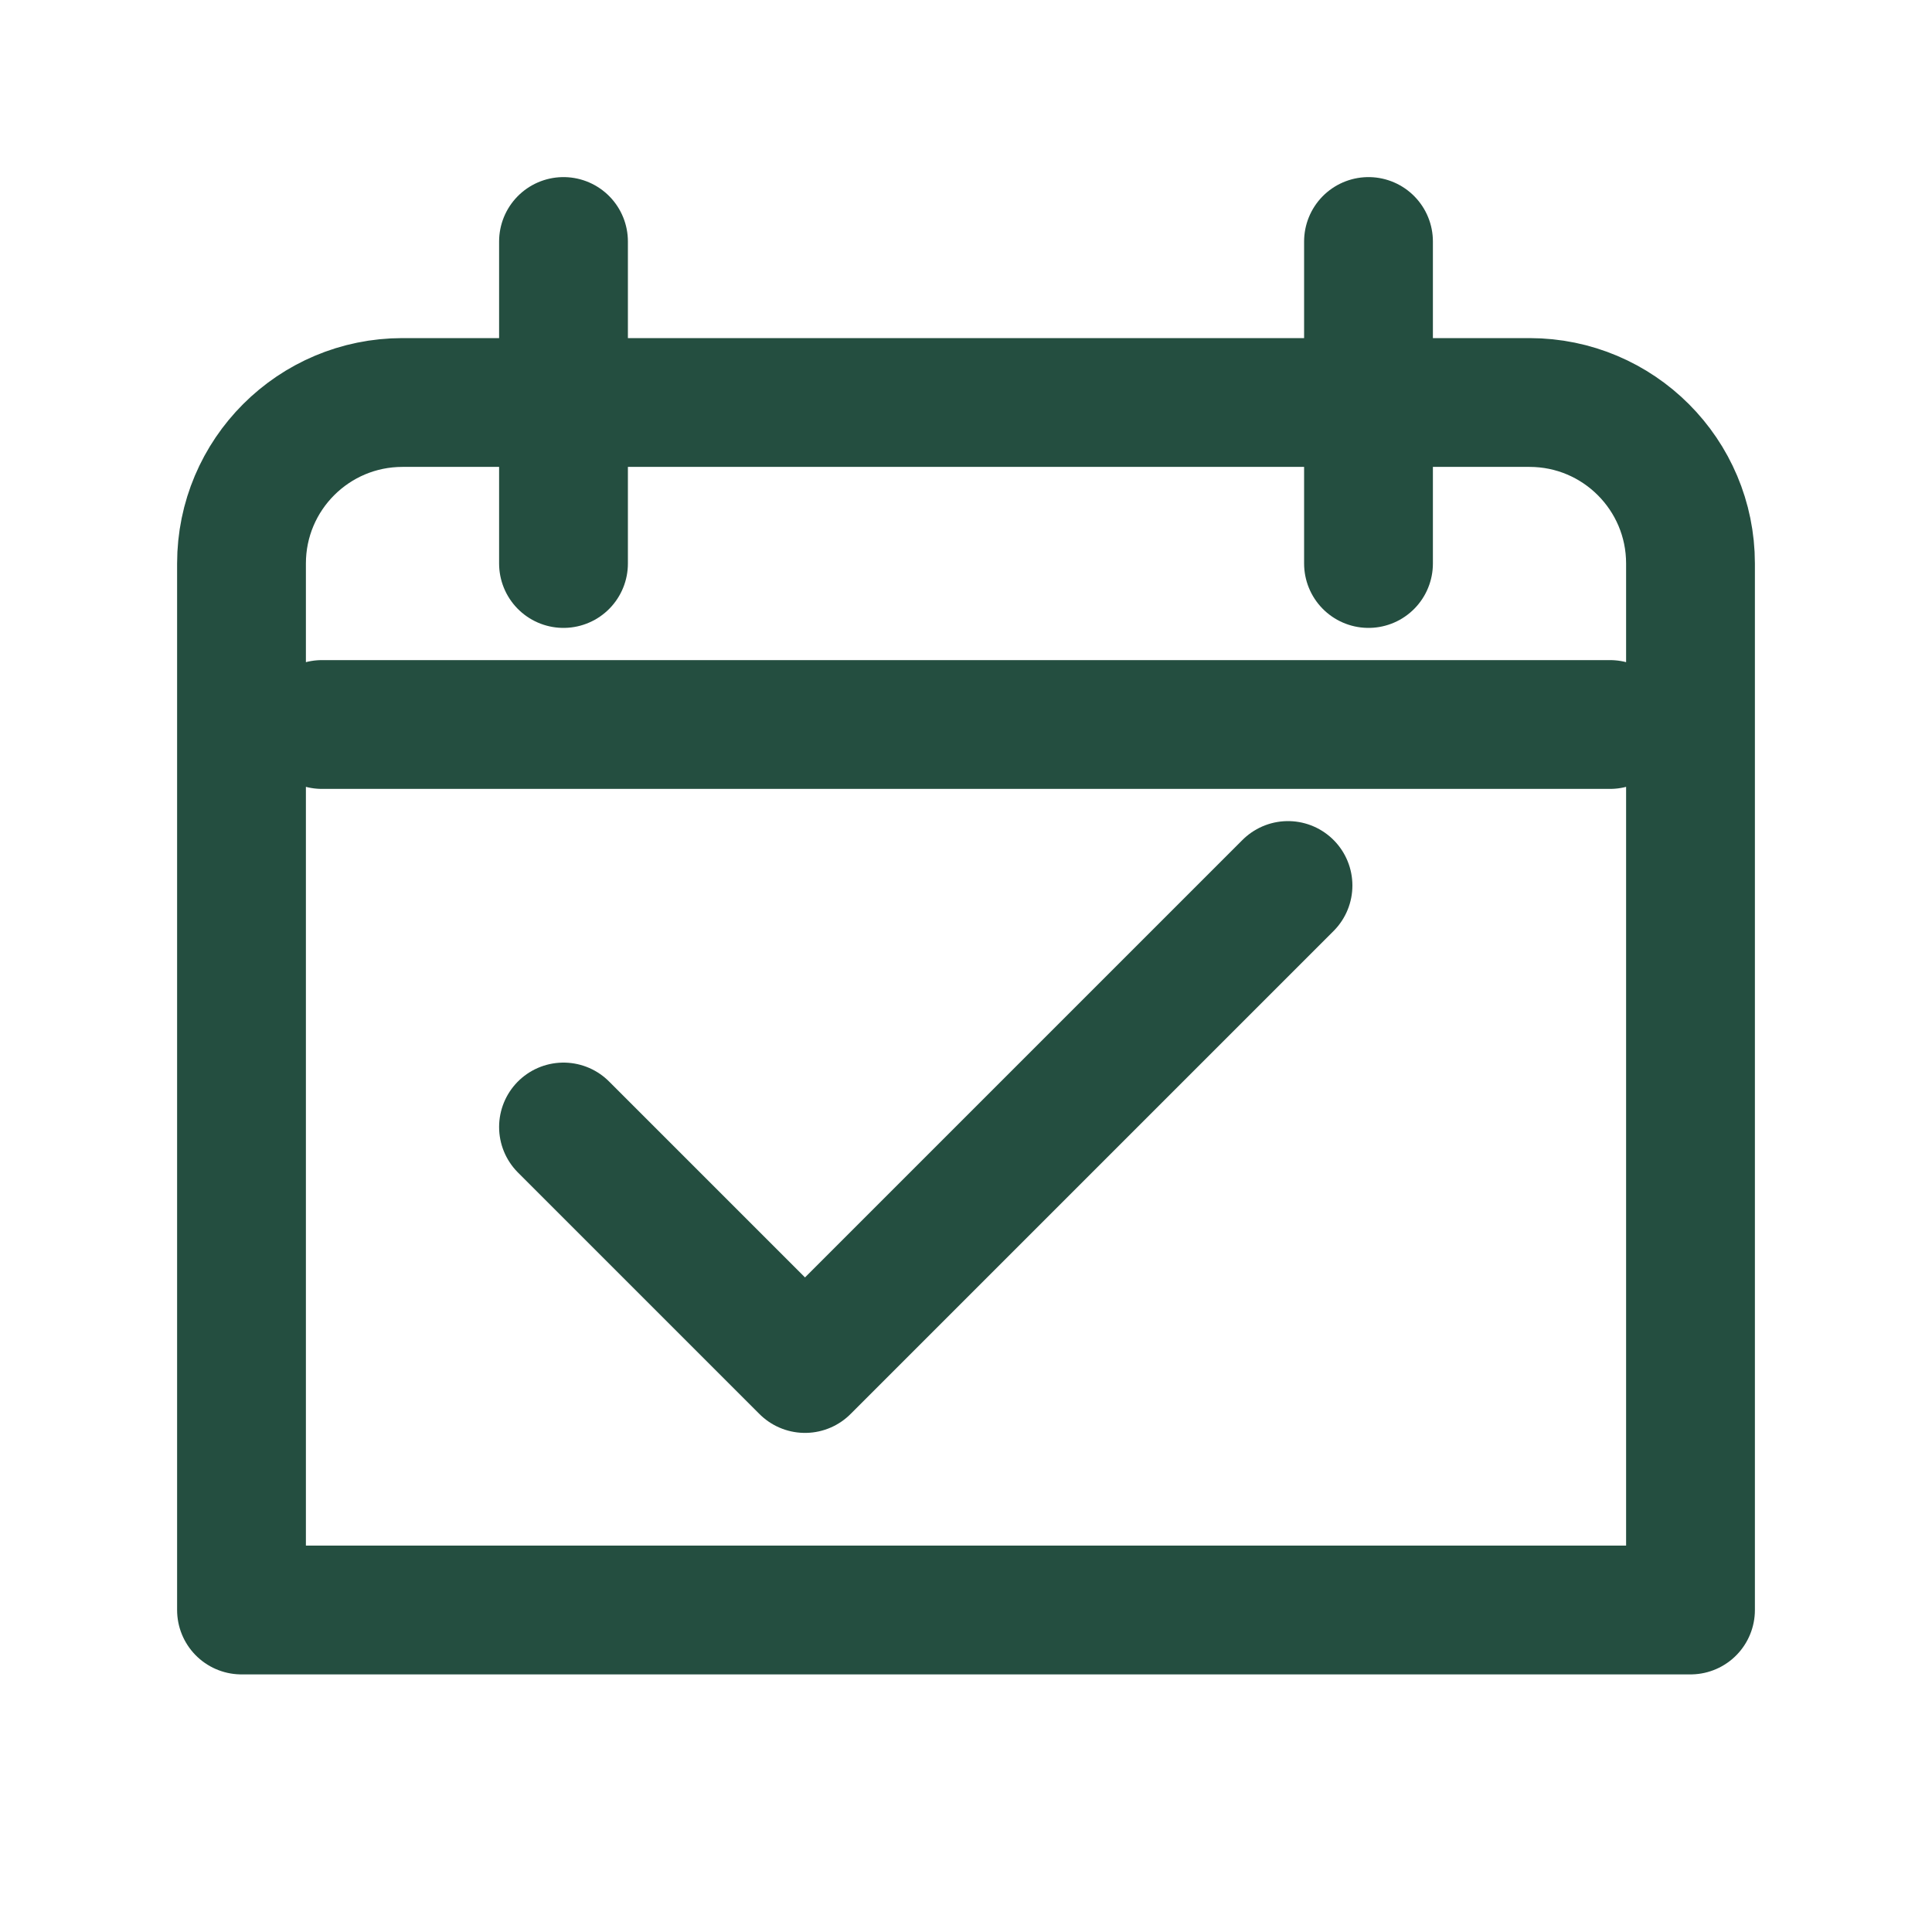
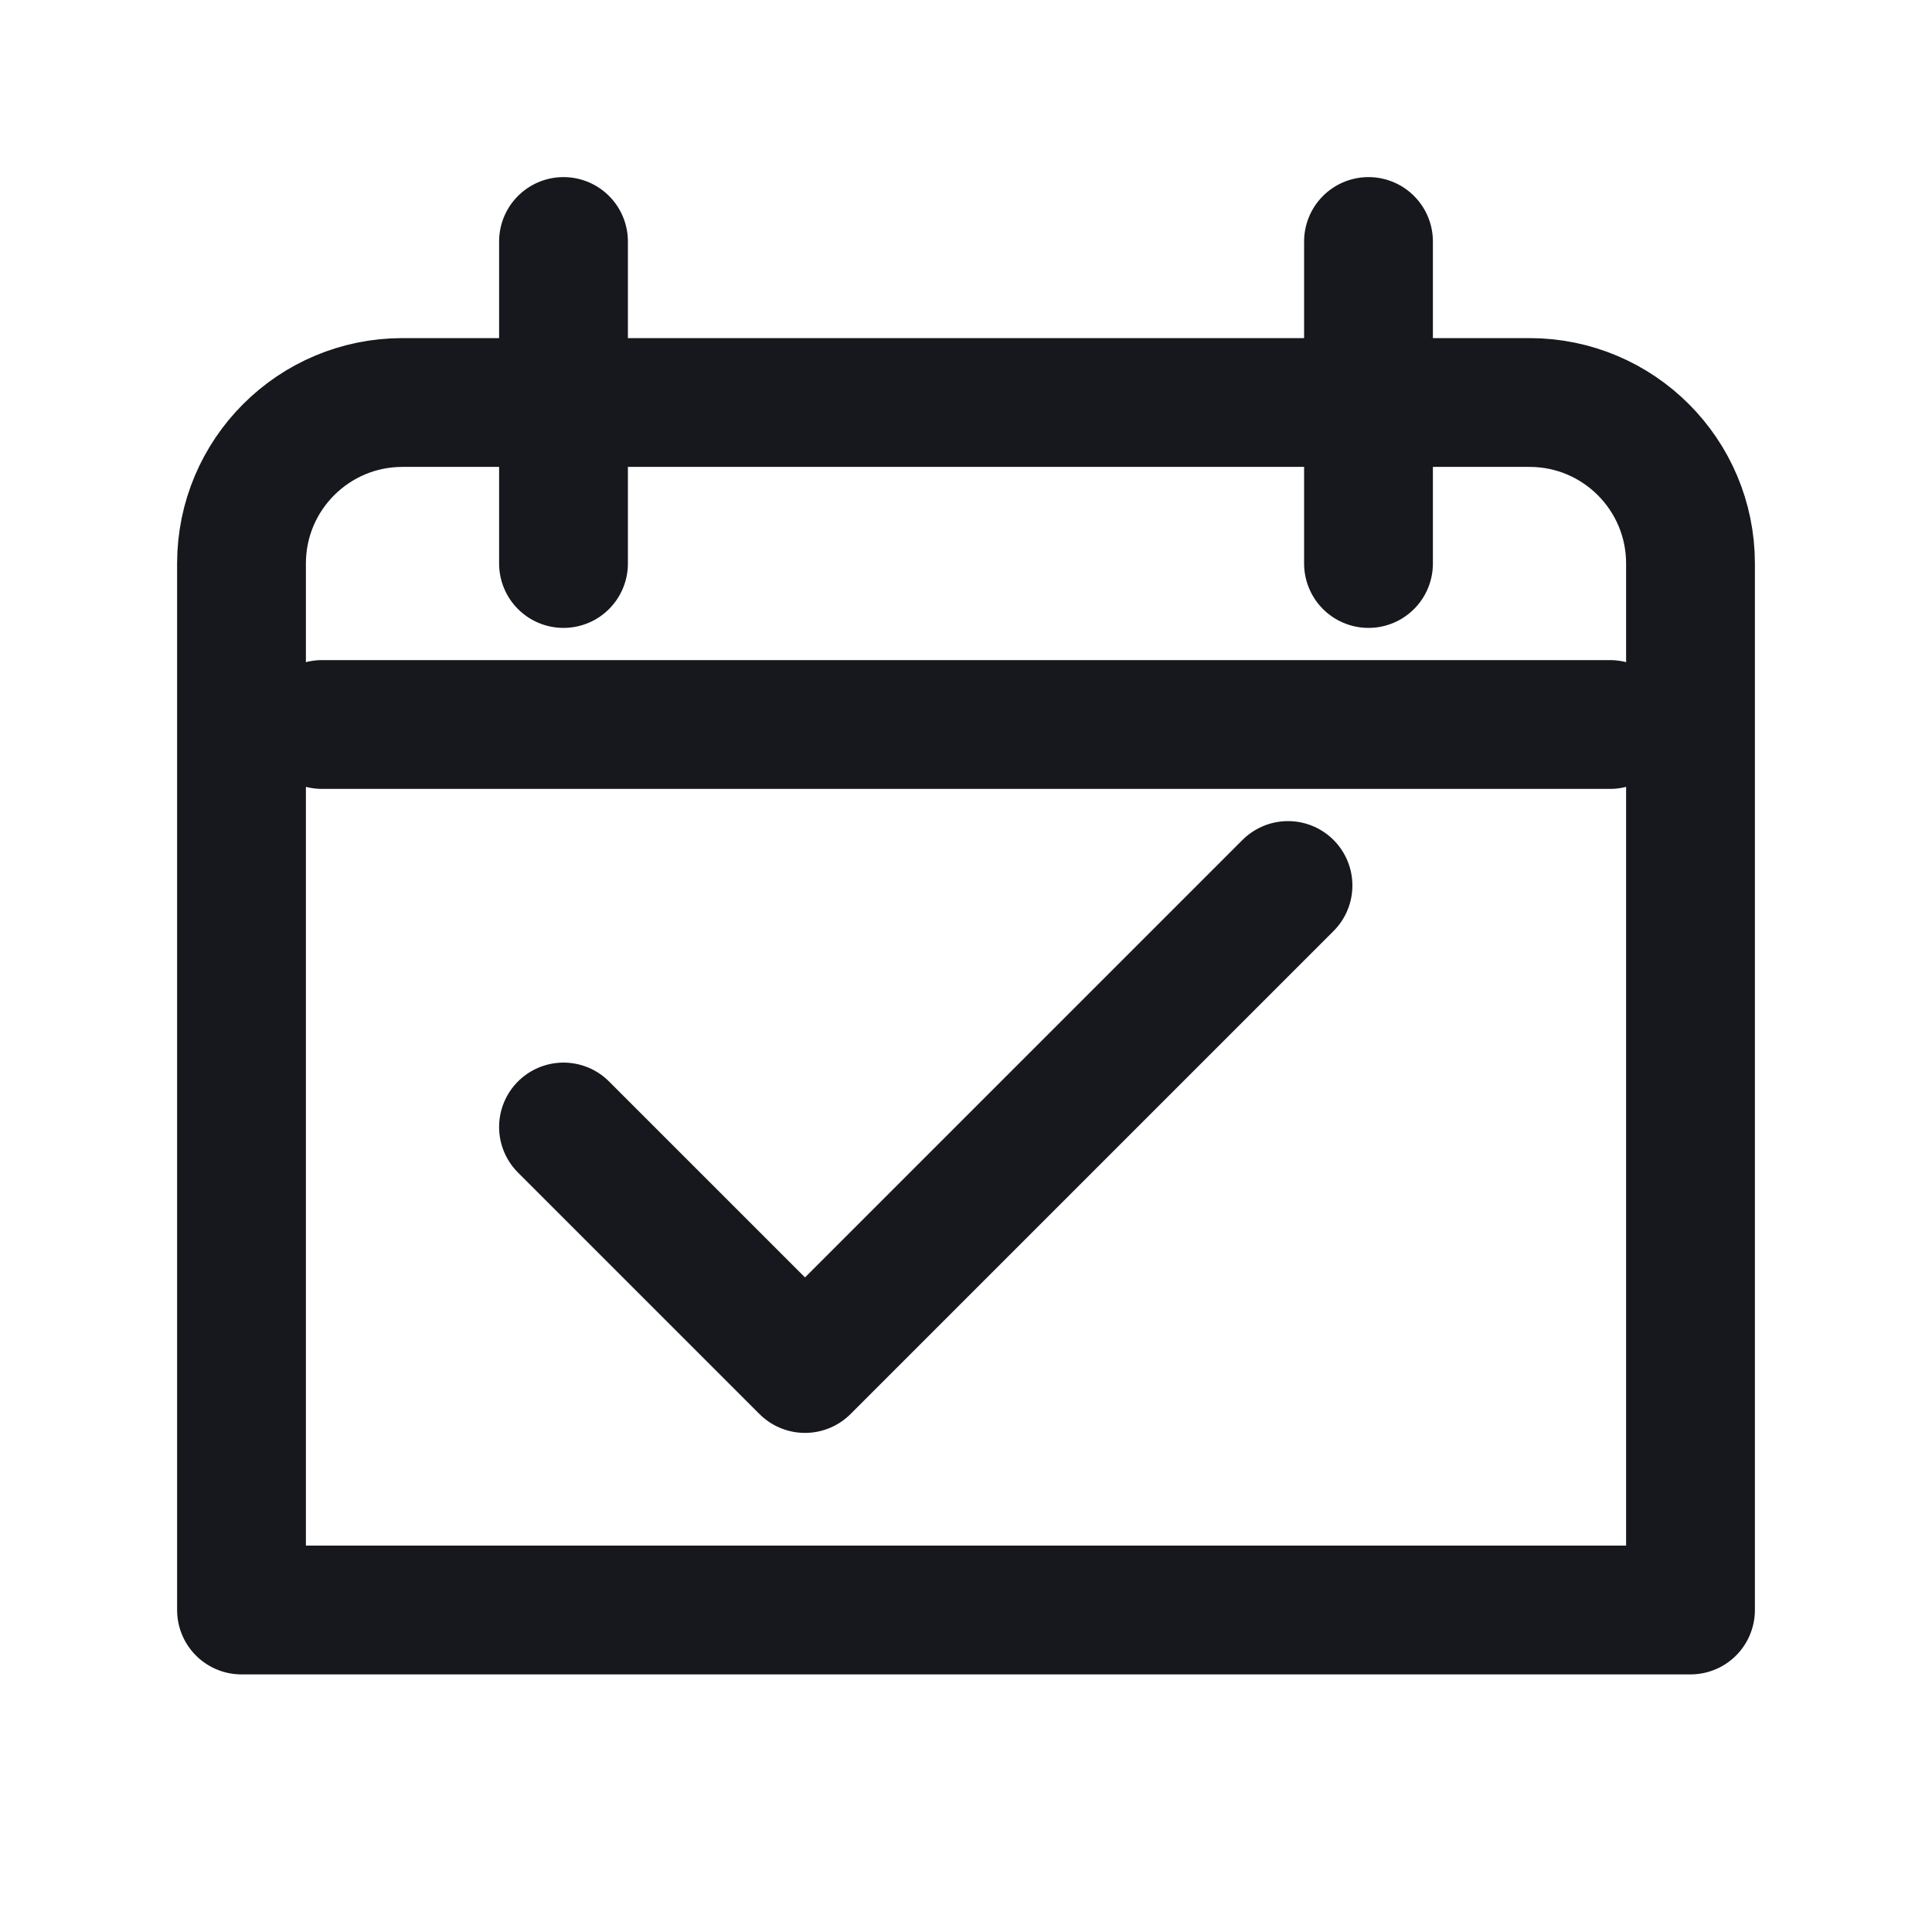
- <svg xmlns="http://www.w3.org/2000/svg" viewBox="0 0 24 24" fill="none" stroke="#244E40" stroke-width="1.6" stroke-linecap="round" stroke-linejoin="round">
+ <svg xmlns="http://www.w3.org/2000/svg" viewBox="0 0 24 24" fill="none" stroke="#16181D" stroke-width="1.6" stroke-linecap="round" stroke-linejoin="round">
  <path d="M7 3v4m10-4v4M4 9h16M5 5h14a2 2 0 0 1 2 2v13H3V7a2 2 0 0 1 2-2m2 9 3 3 6-6" />
</svg>
